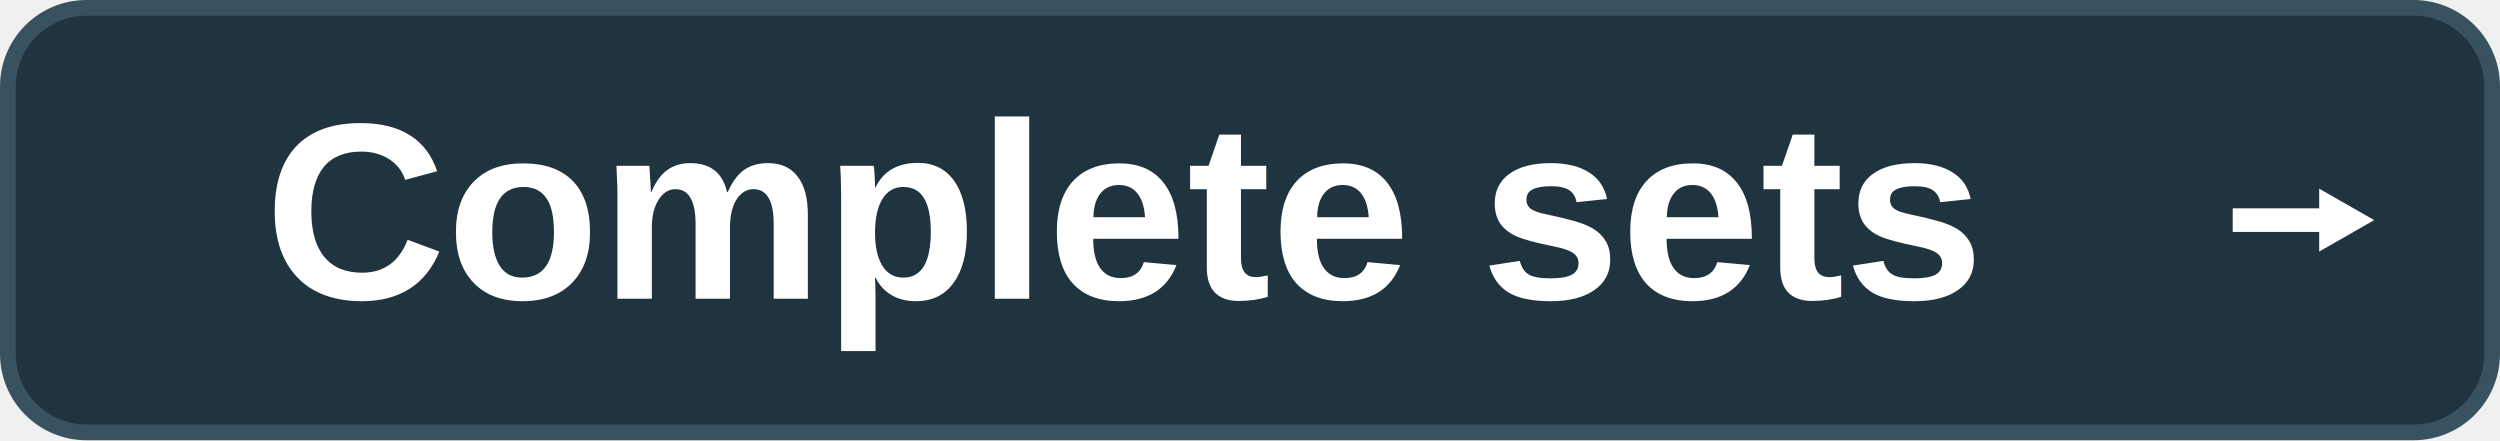
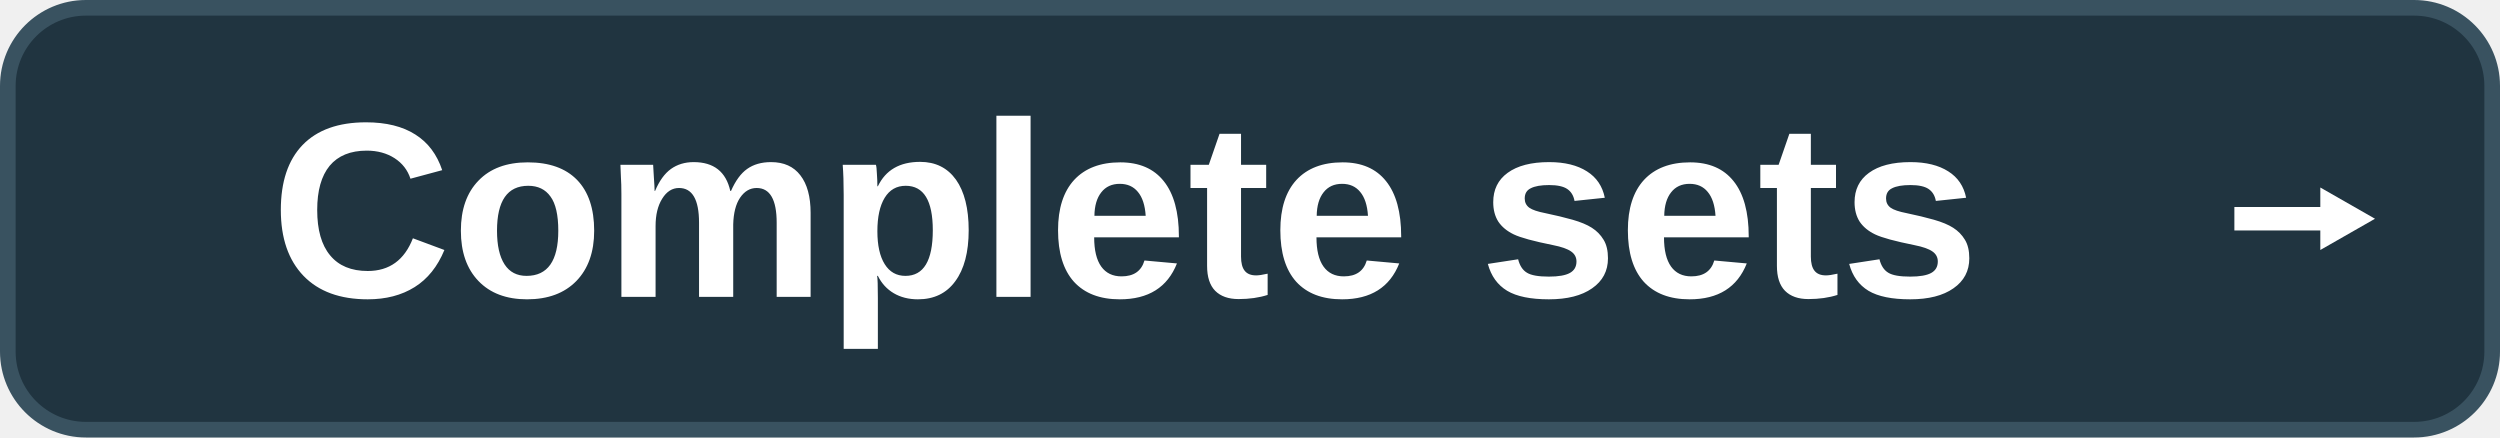
- <svg xmlns="http://www.w3.org/2000/svg" width="159" height="28" viewBox="0 0 159 28" role="img" aria-labelledby="title">
-   <rect x=".5" y=".5" width="158" height="27" rx="5" fill="#203440" stroke="#395260" />
-   <text x="71.5" y="19" text-anchor="middle" font-family="Arial,sans-serif" font-size="16" font-weight="600" fill="#ffffff">Complete sets</text>
-   <path d="M0 1.25H5.5V0L9 2L5.5 4V2.75H0Z" transform="translate(142 12)" fill="#ffffff" aria-hidden="true" />
+ <svg xmlns="http://www.w3.org/2000/svg" width="160" height="28" viewBox="0 0 160 28" role="img" aria-label="Complete sets">
+   <rect x=".5" y=".5" width="159" height="27" rx="5" fill="#203440" stroke="#395260" />
+   <text x="72" y="19" text-anchor="middle" font-family="Arial" font-size="16" font-weight="600" fill="#ffffff">Complete sets</text>
+   <path d="M0 1.25H5.5V0L9 2L5.5 4V2.75H0Z" fill="#ffffff" aria-hidden="true" transform="translate(143 12)" />
</svg>
